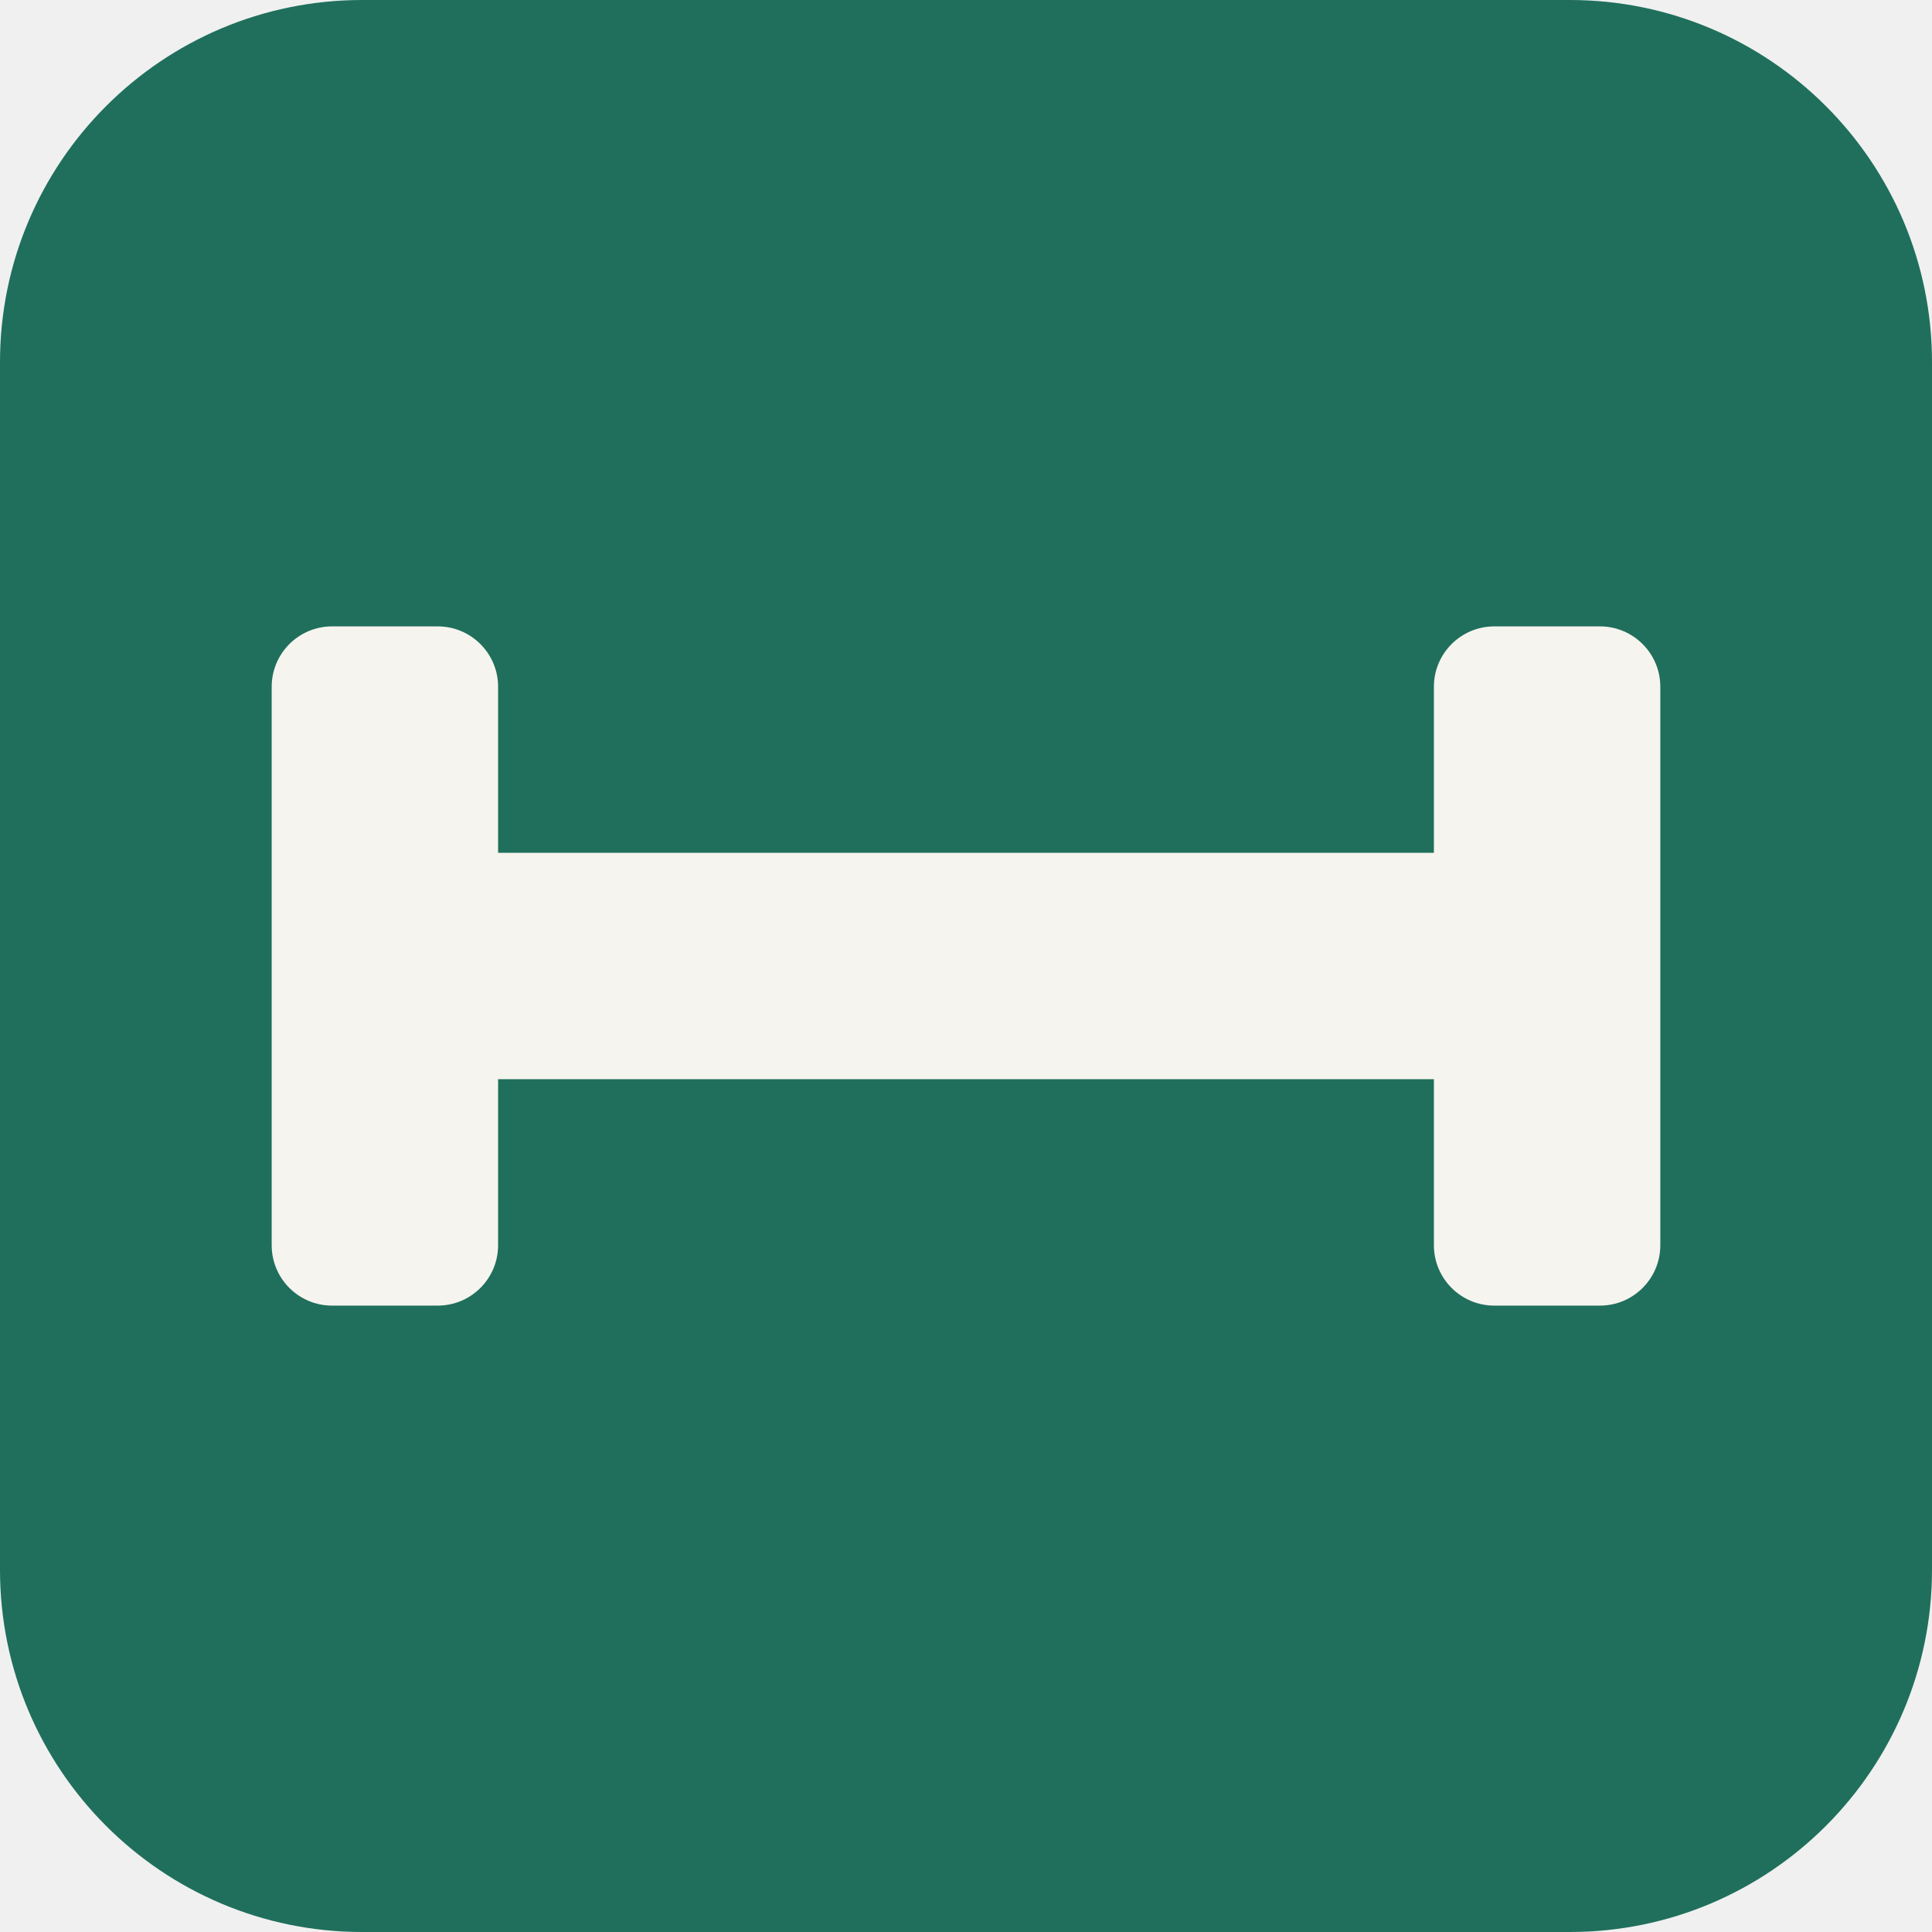
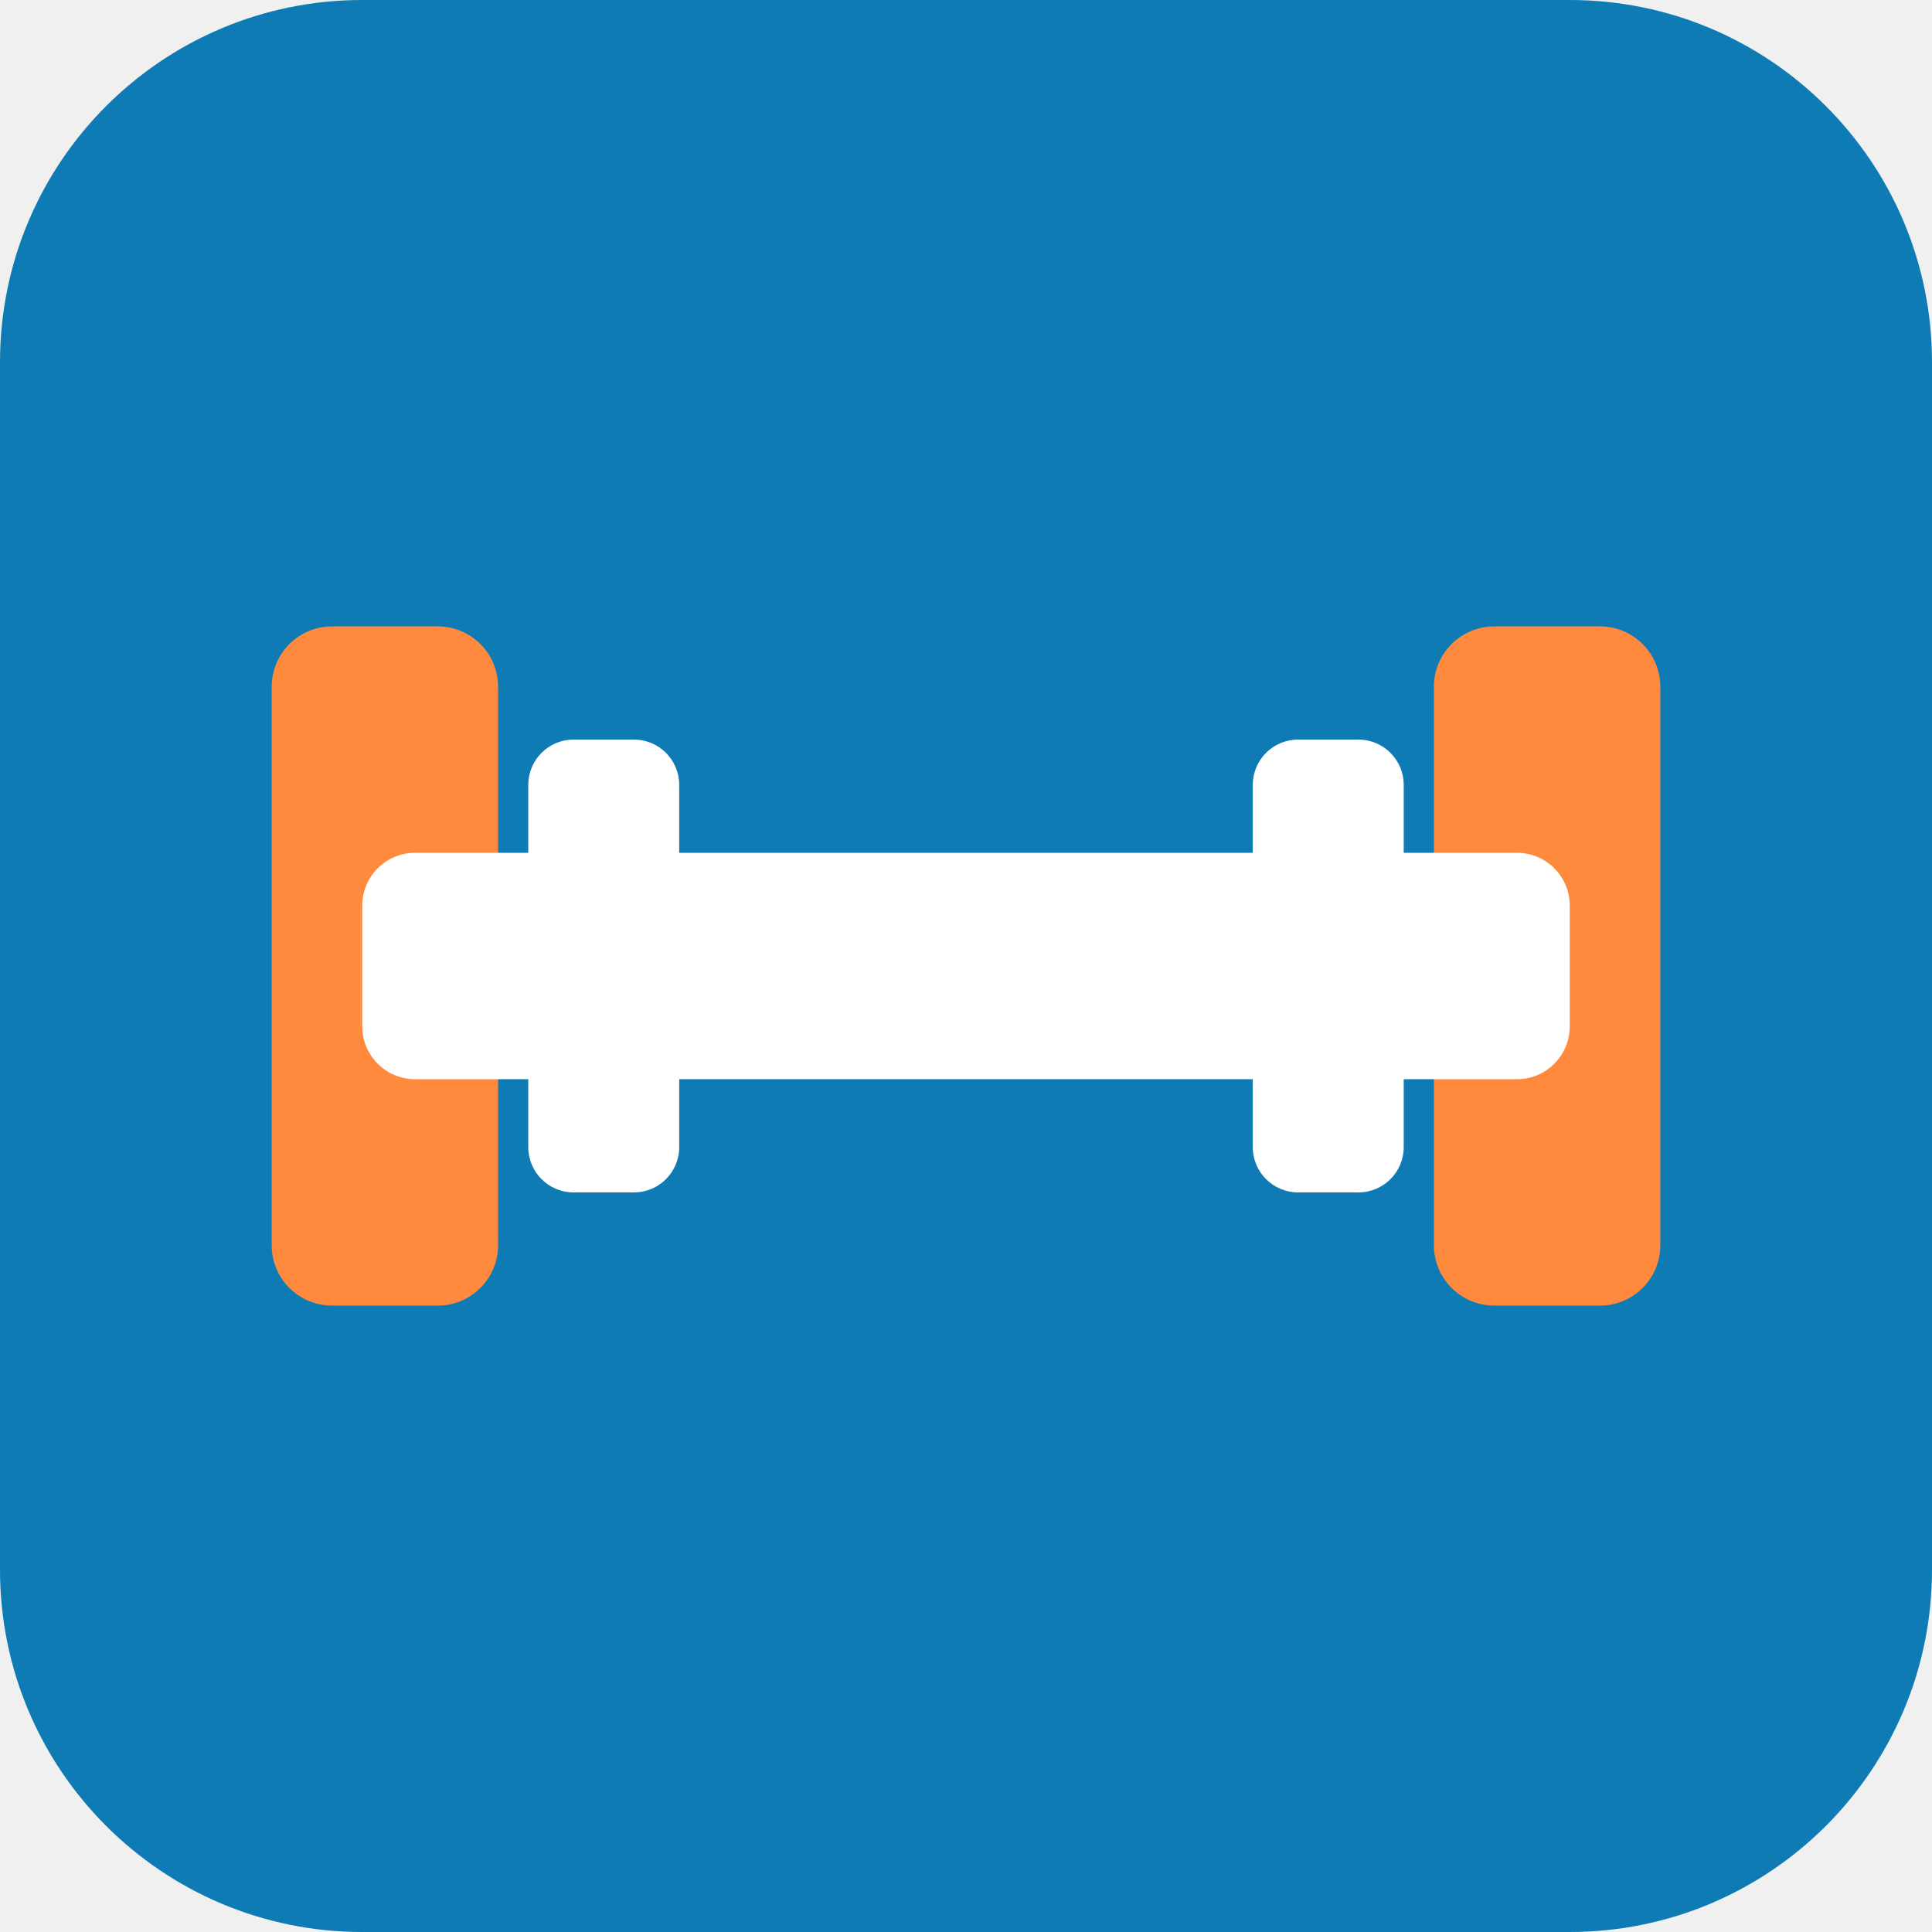
<svg xmlns="http://www.w3.org/2000/svg" viewBox="0 0 512 512">
-   <rect width="512" height="512" rx="96" fill="#1f6f5c" />
-   <g fill="#f6f4ee">
-     <rect x="96" y="226" width="320" height="60" rx="14" />
+   <rect width="512" height="512" rx="96" fill="#0f7bb5" />
+   <g fill="#ff8a3d">
    <rect x="72" y="166" width="60" height="180" rx="16" />
    <rect x="380" y="166" width="60" height="180" rx="16" />
  </g>
+   <g fill="#ffffff">
+     <rect x="96" y="226" width="320" height="60" rx="14" />
+     <rect x="140" y="196" width="40" height="120" rx="12" />
+     <rect x="332" y="196" width="40" height="120" rx="12" />
+   </g>
</svg>
